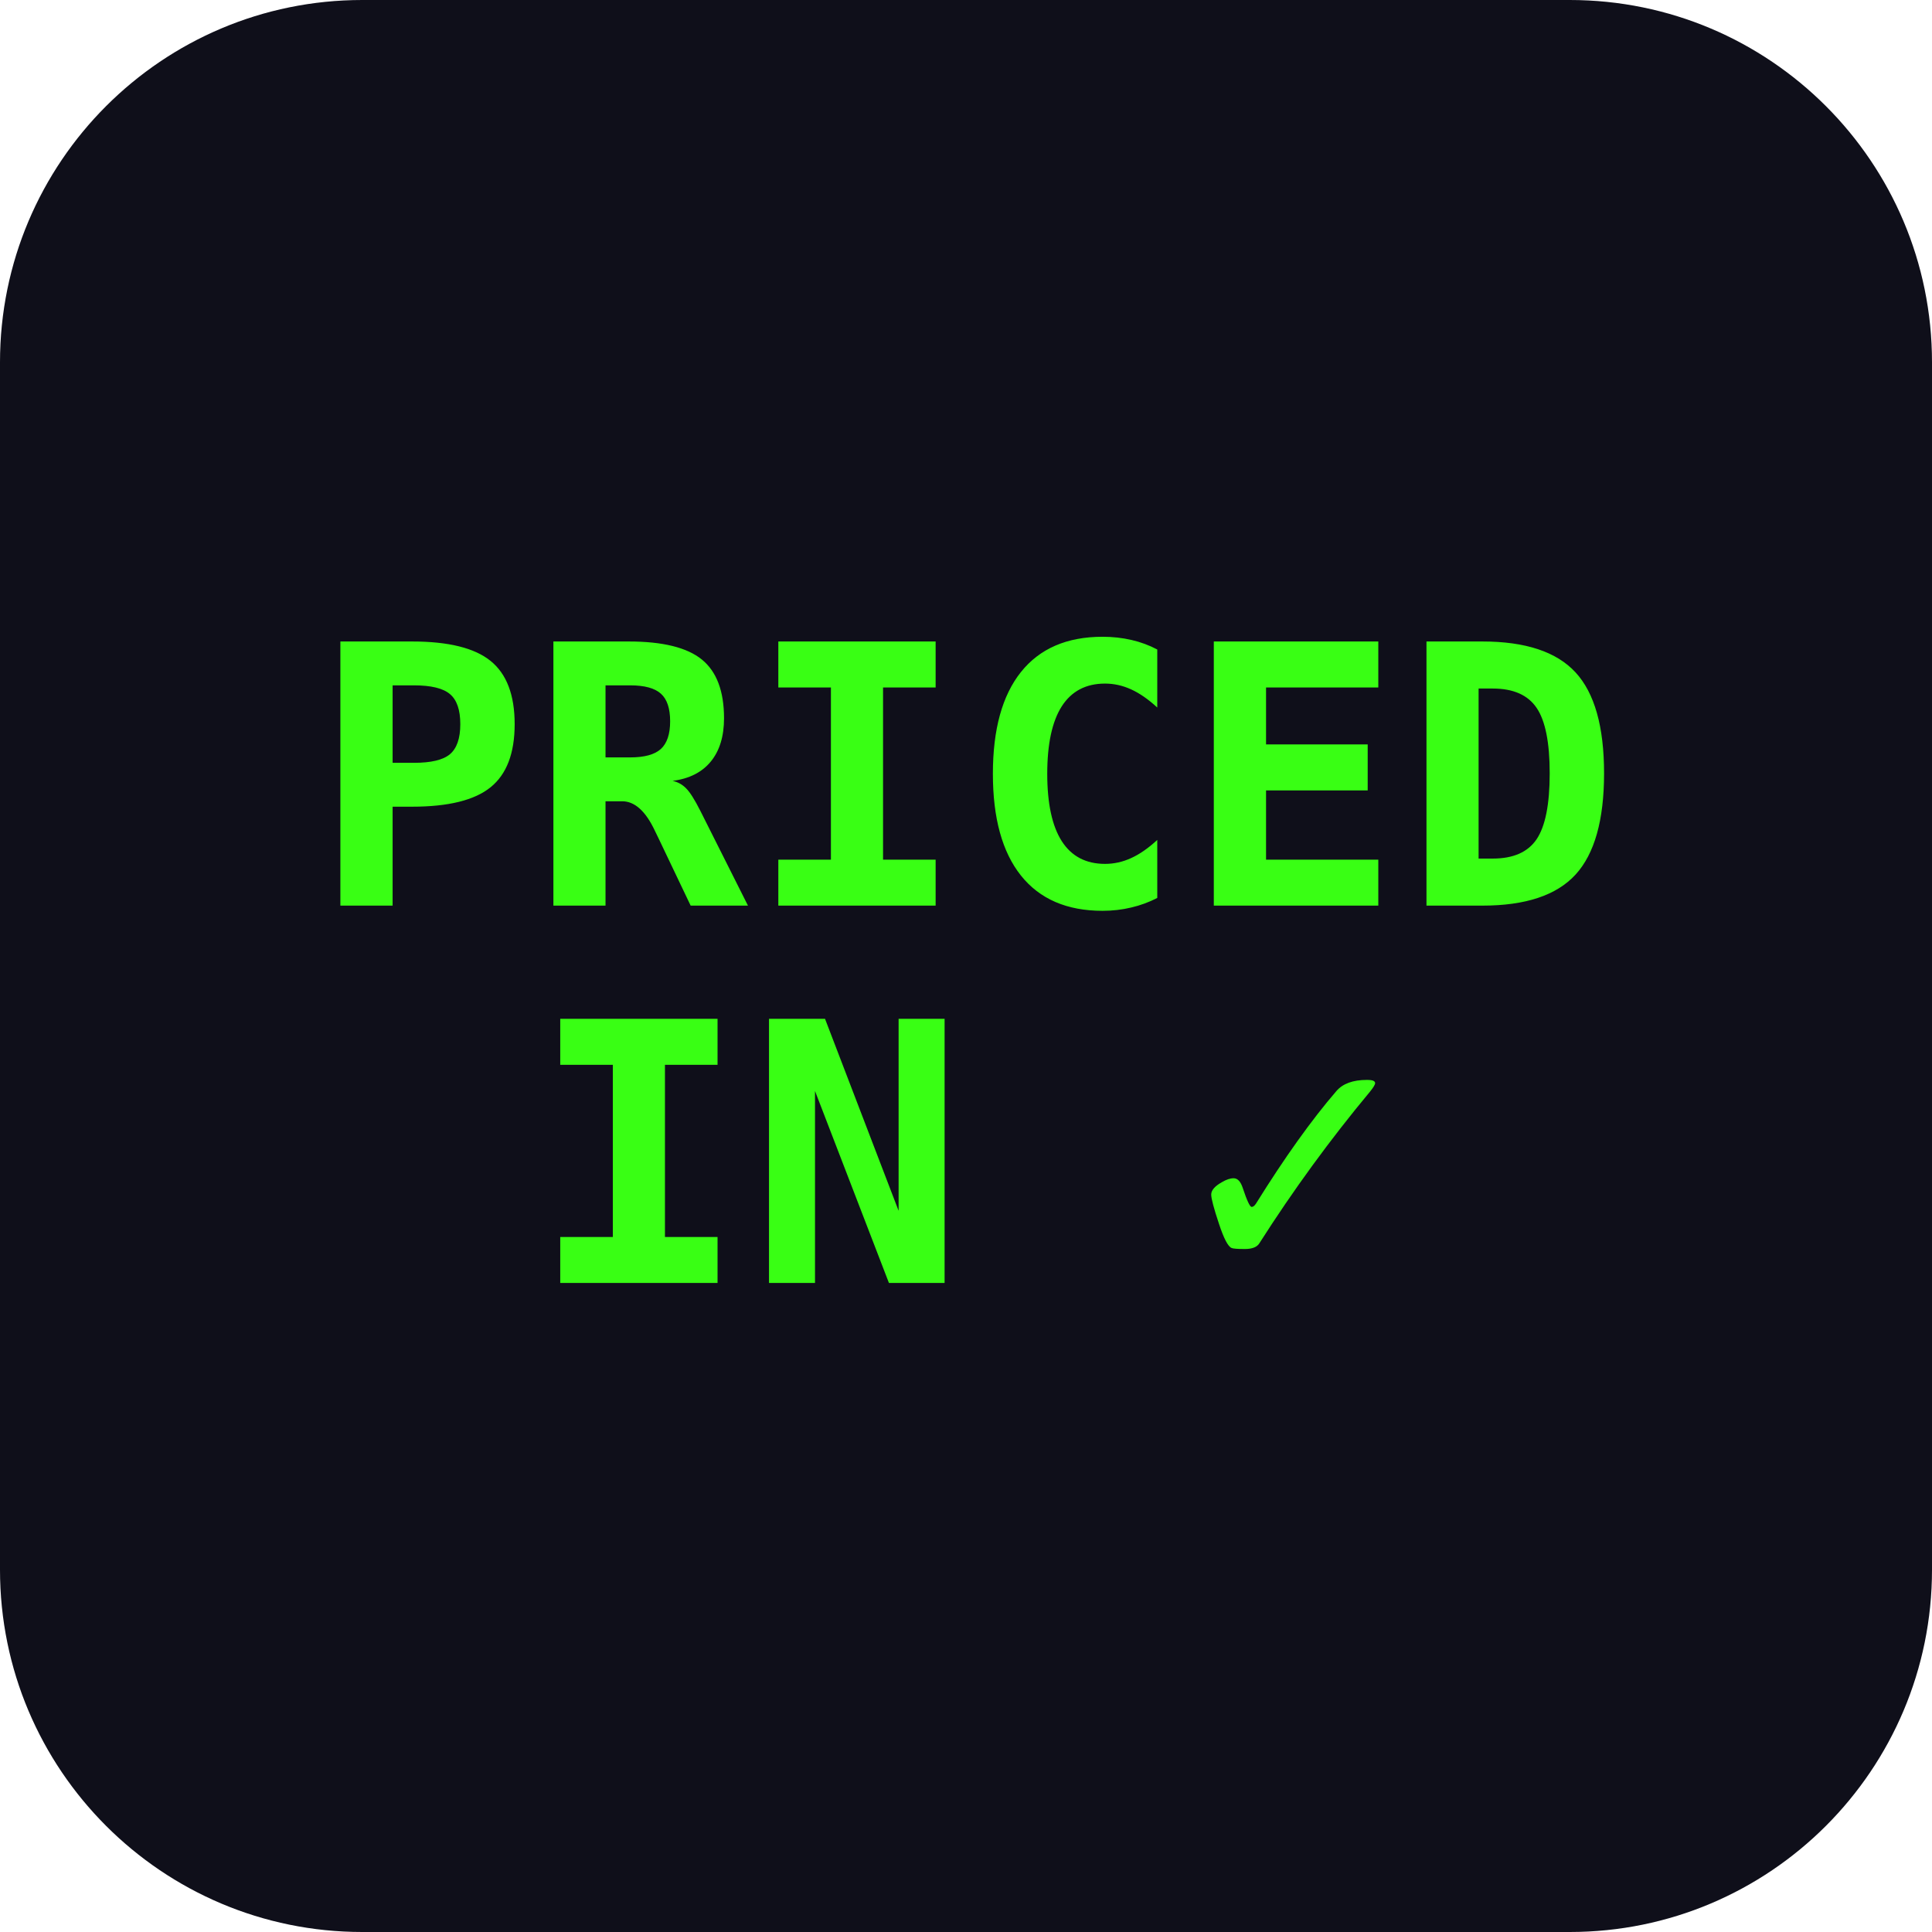
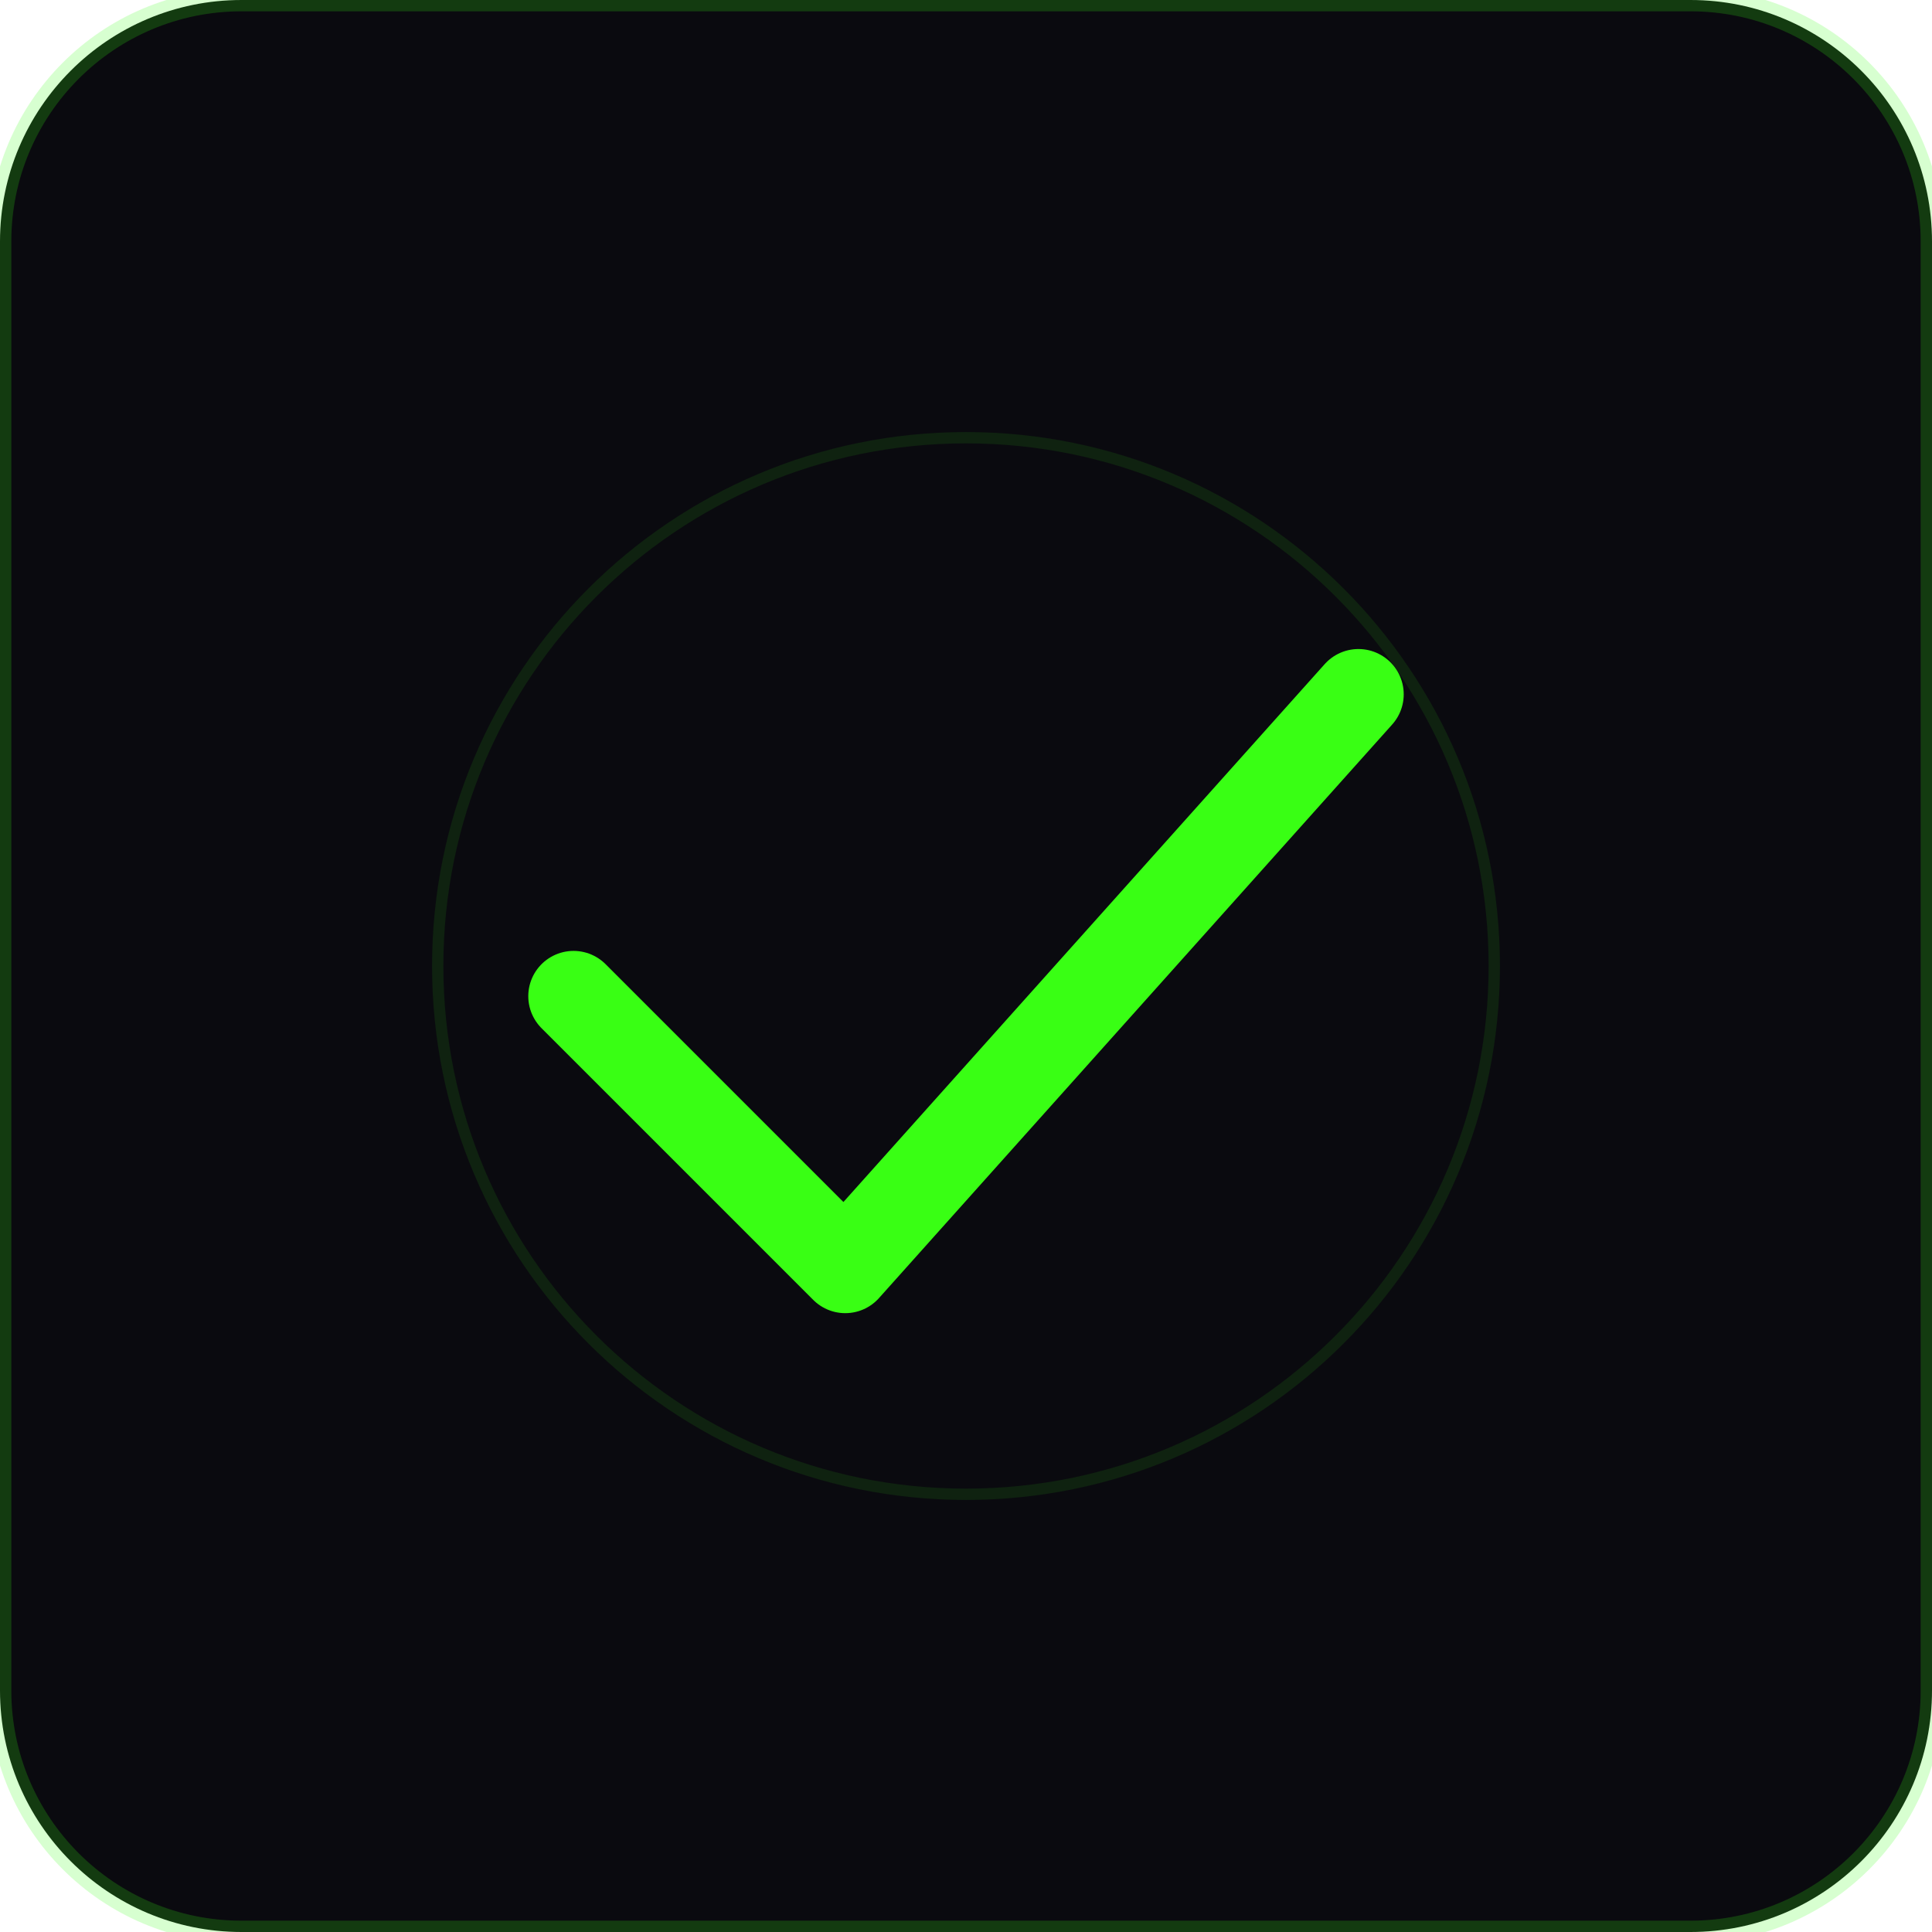
<svg xmlns="http://www.w3.org/2000/svg" width="256" height="256" viewBox="0 0 256 256">
-   <rect width="256" height="256" rx="48" fill="#0f0f1a" />
-   <text x="128" y="120" fill="#39ff14" font-family="monospace" font-weight="700" font-size="48" text-anchor="middle">PRICED</text>
-   <text x="128" y="170" fill="#39ff14" font-family="monospace" font-weight="700" font-size="48" text-anchor="middle">IN ✓</text>
+   <rect width="256" height="256" rx="32" fill="#0a0a0f" stroke="#39ff14" stroke-width="3" stroke-opacity="0.2" />
+   <path d="M76 132 L112 168 L180 92" stroke="#39ff14" stroke-width="12" stroke-linecap="round" stroke-linejoin="round" fill="none" />
+   <circle cx="128" cy="128" r="70" fill="none" stroke="#39ff14" stroke-width="1.5" opacity="0.1" />
</svg>
